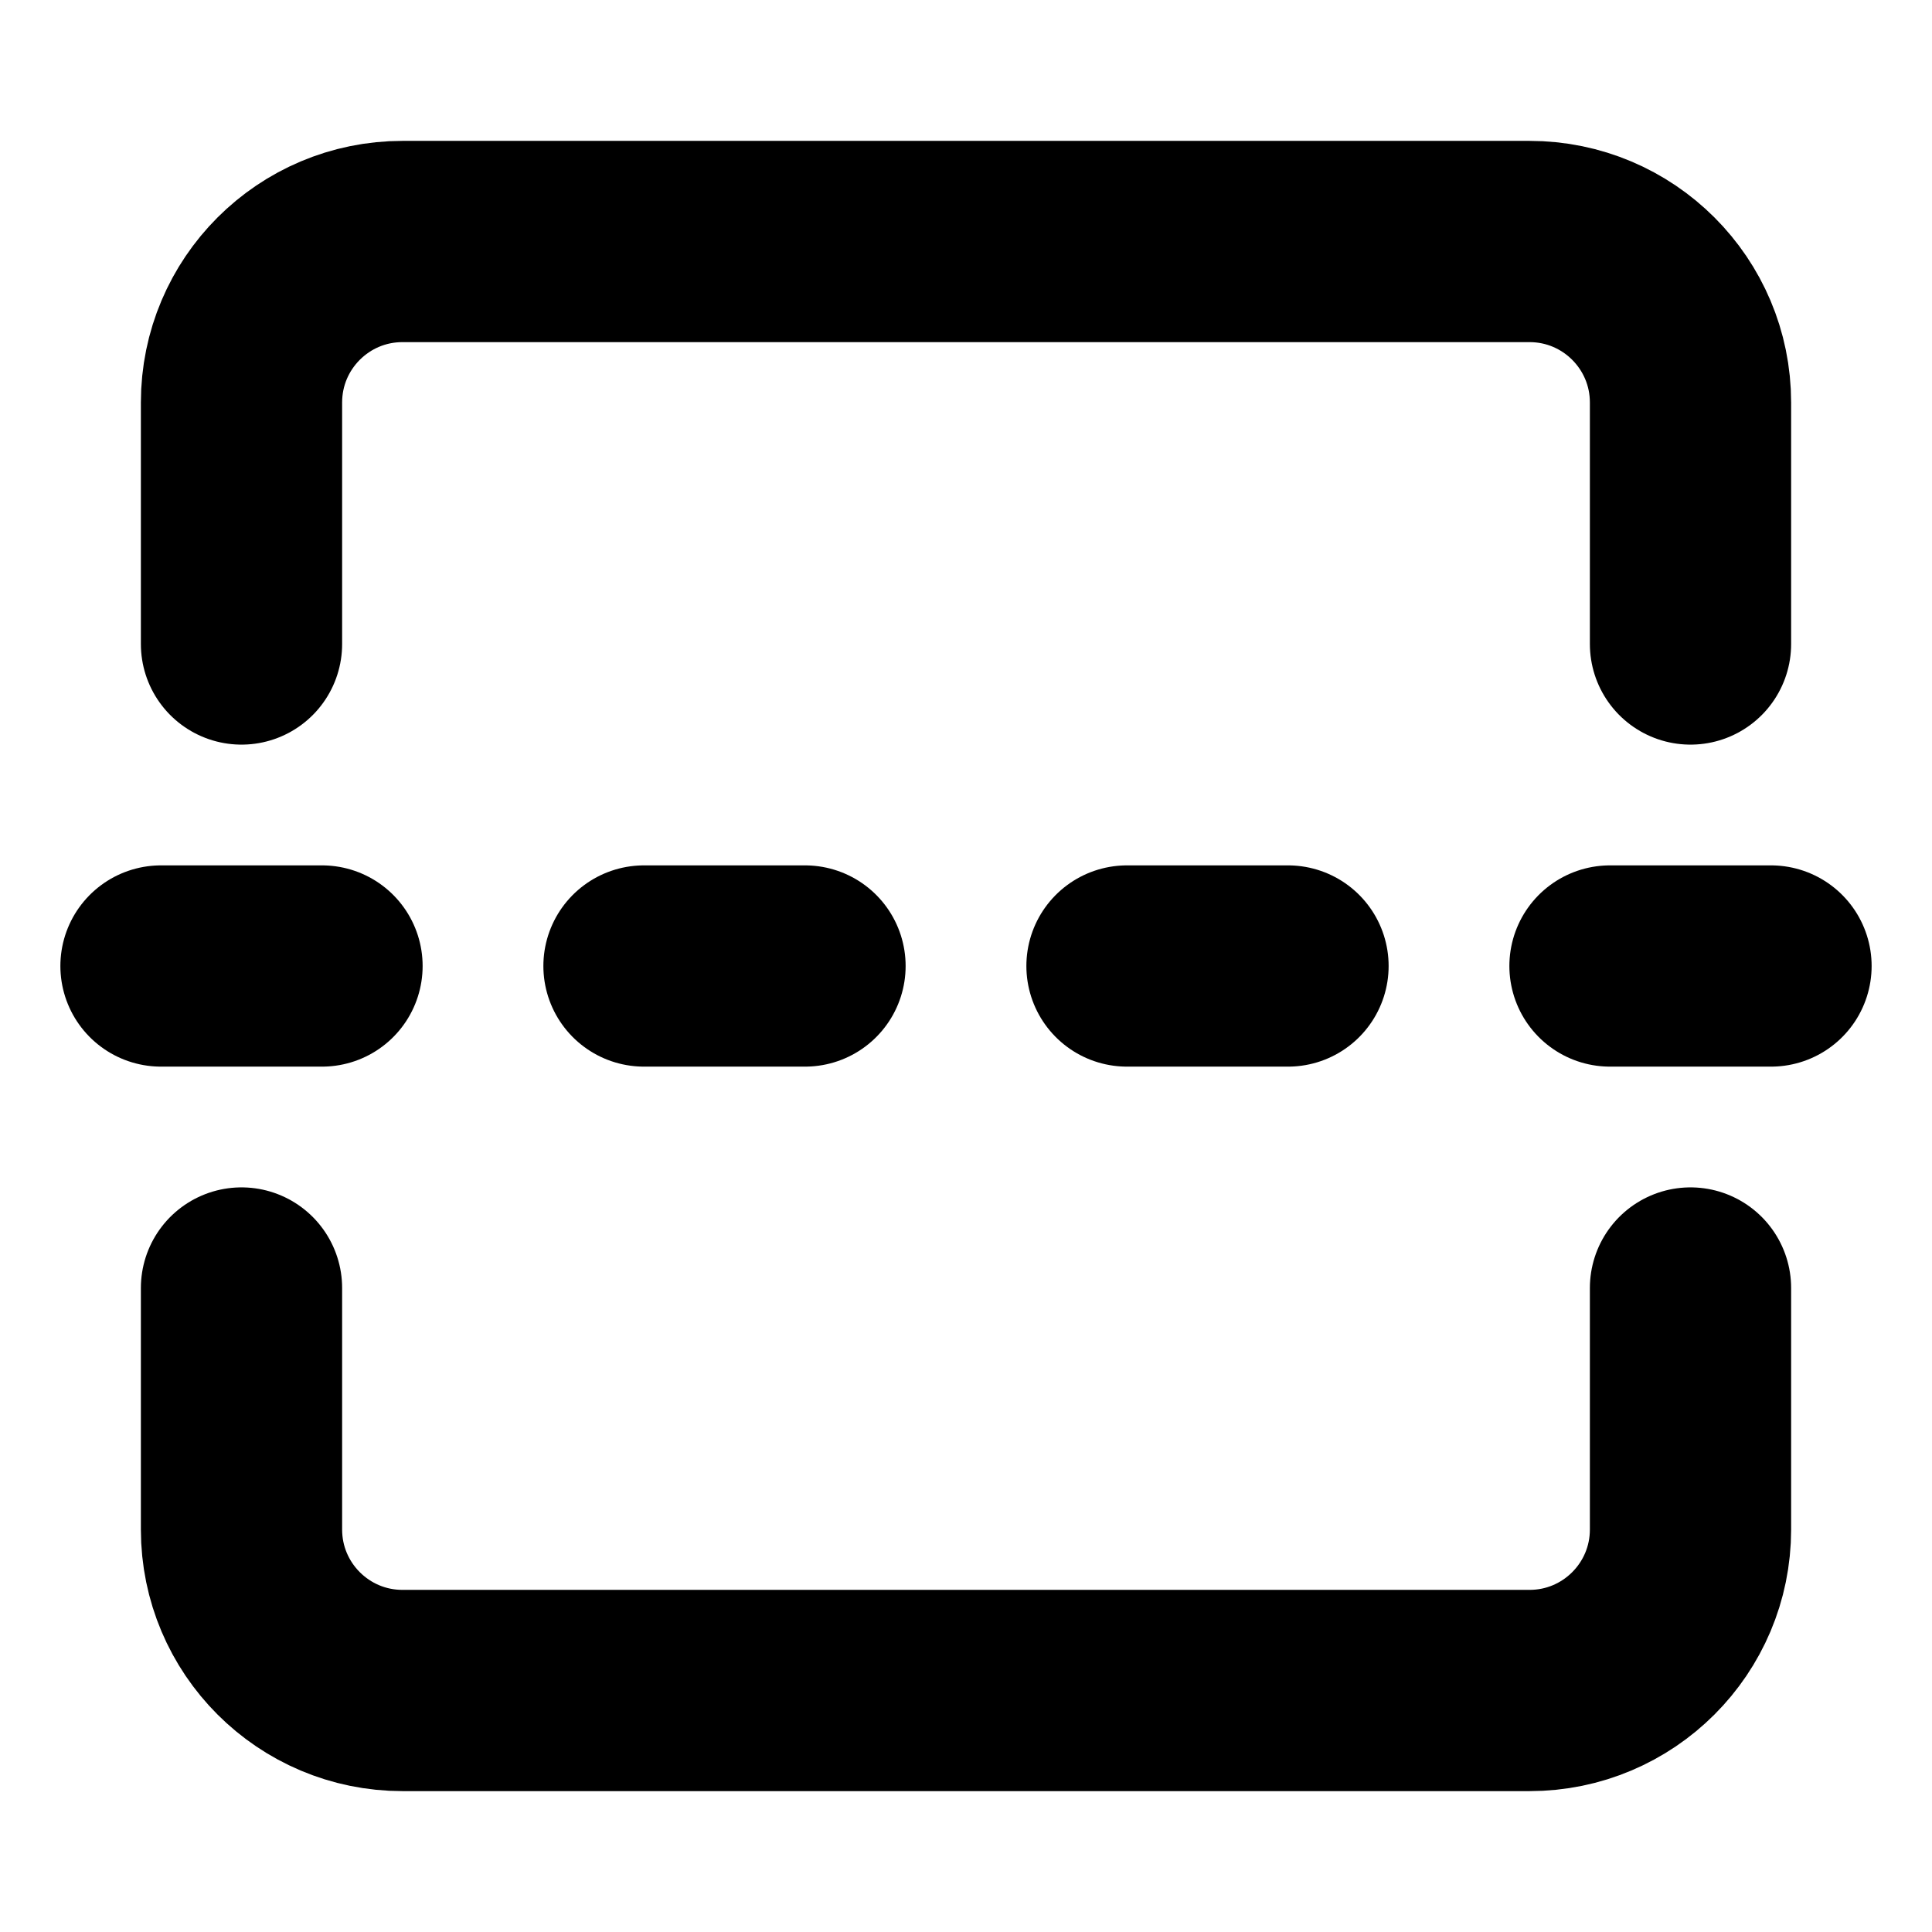
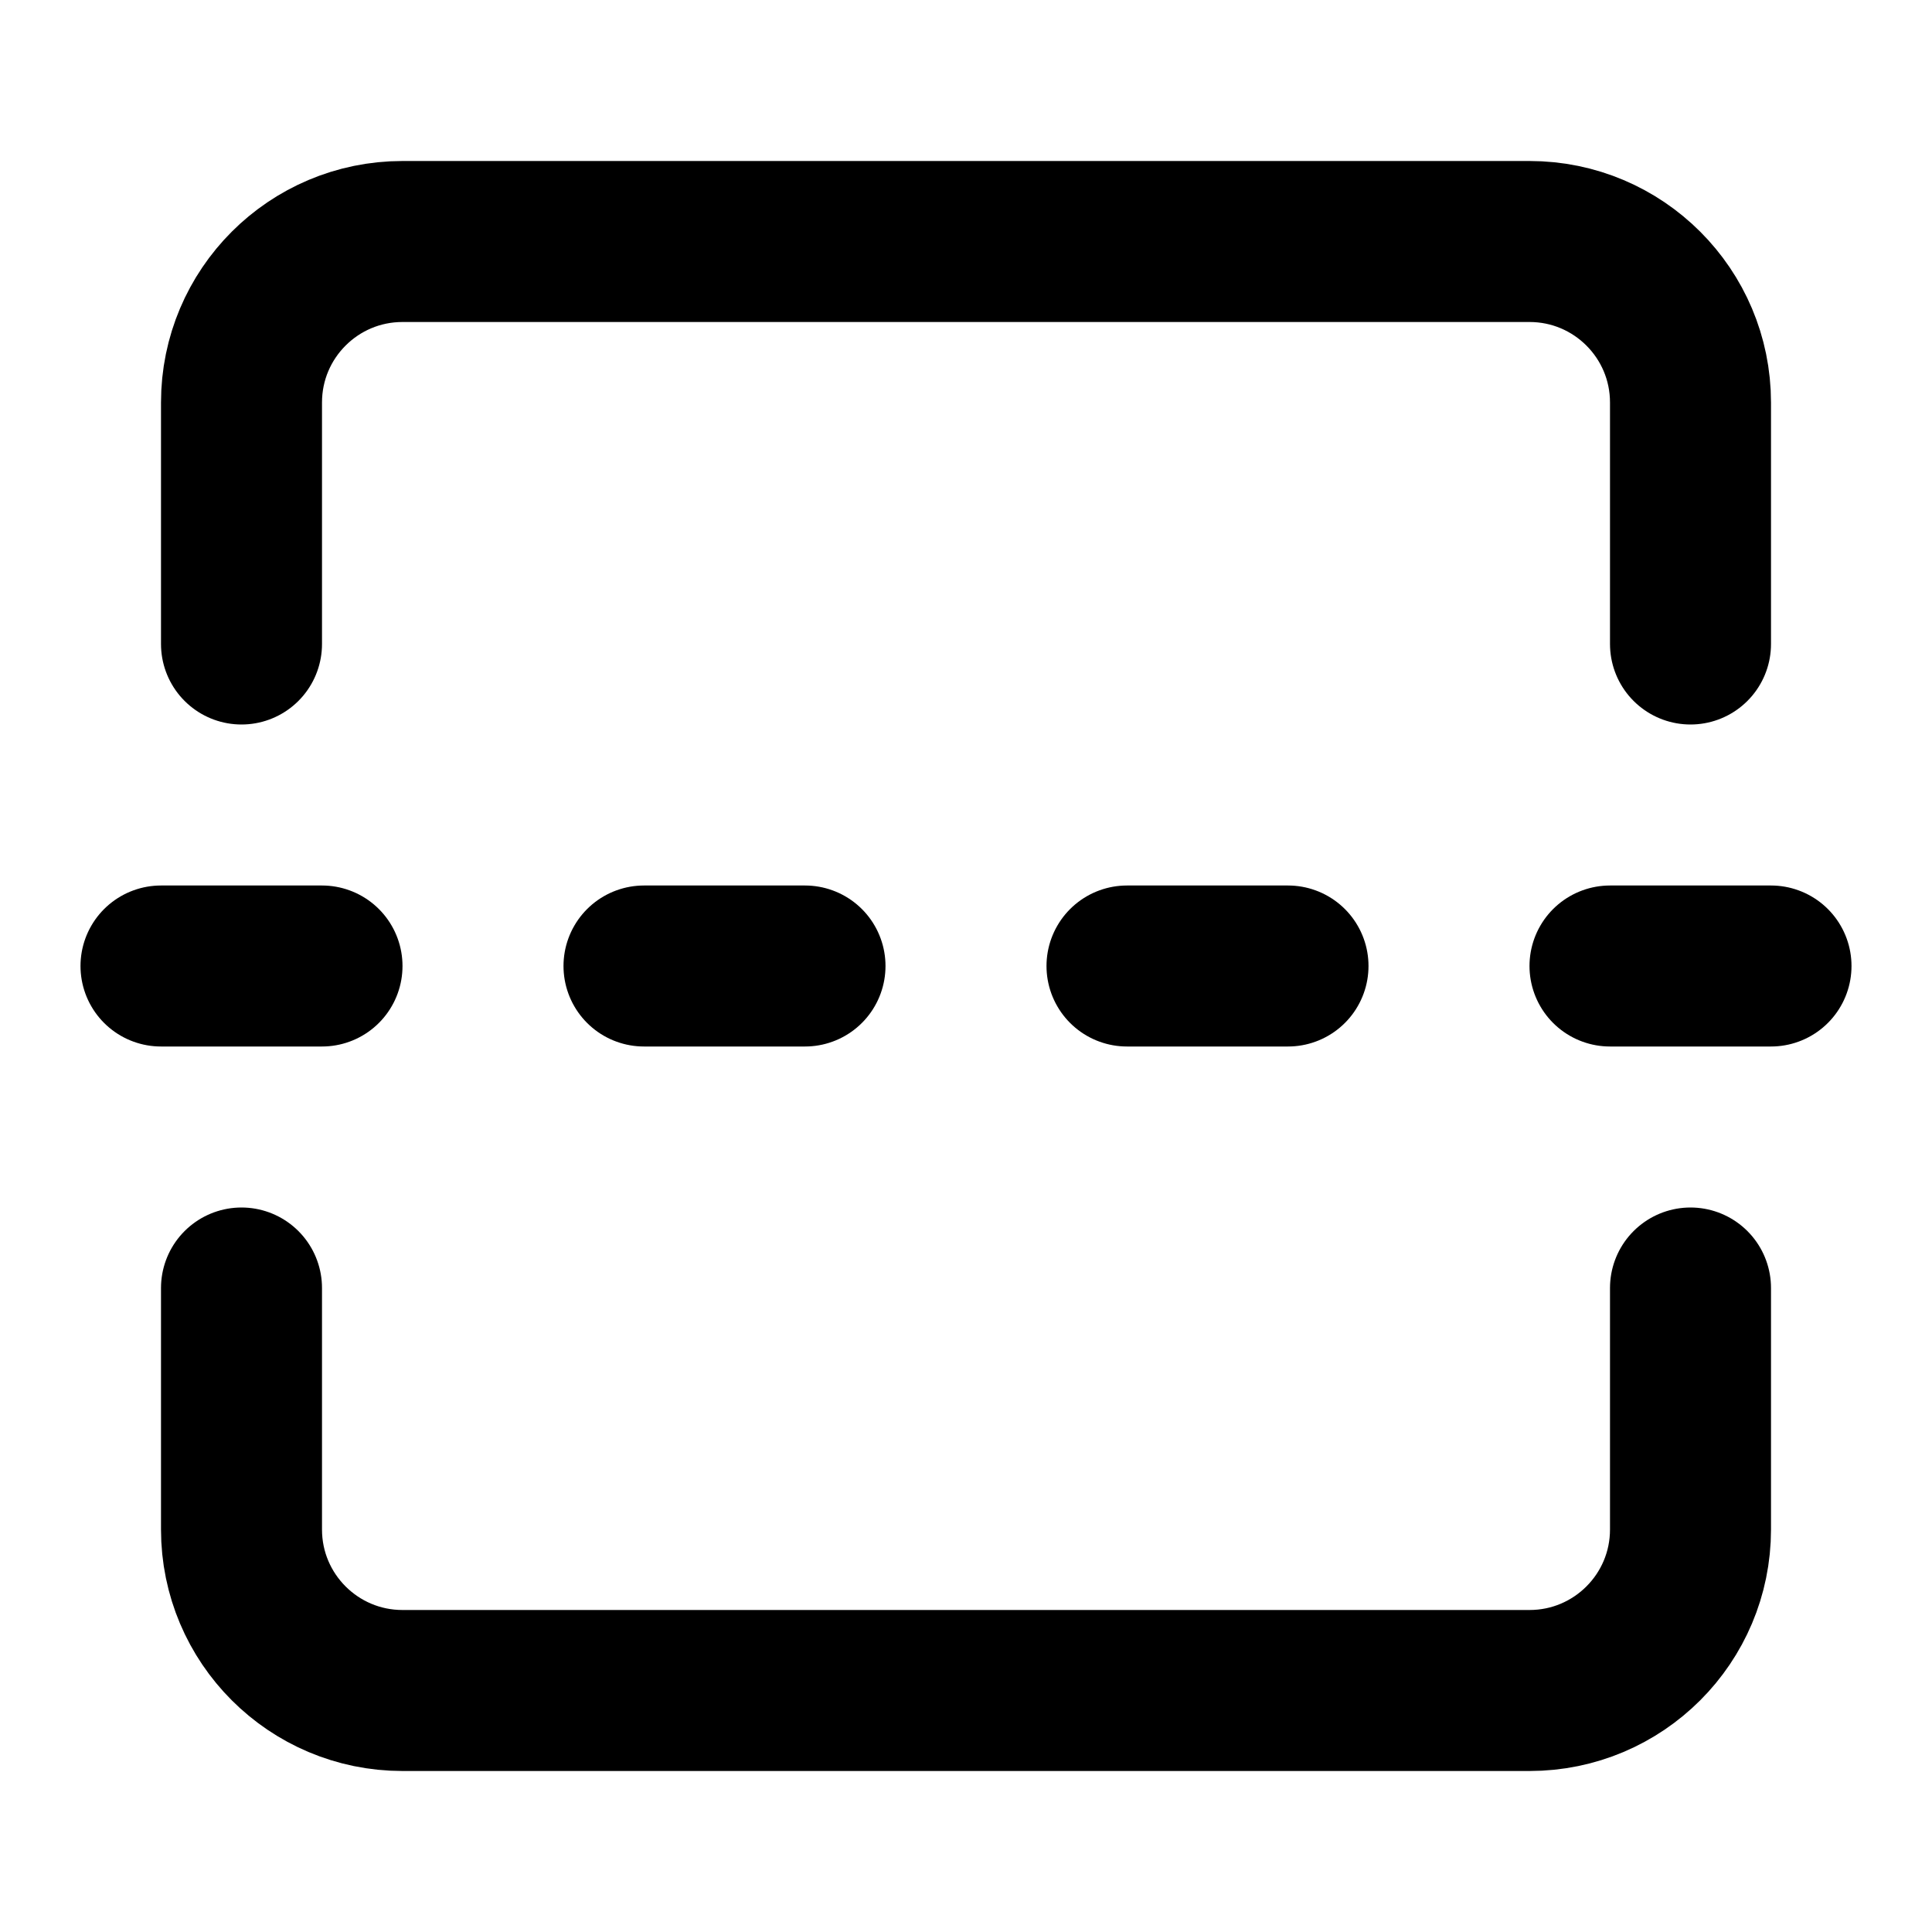
- <svg xmlns="http://www.w3.org/2000/svg" width="24" height="24" viewBox="0 0 24 24" fill="none" stroke="currentColor" stroke-width="2.5" stroke-linecap="round" stroke-linejoin="round">
+ <svg xmlns="http://www.w3.org/2000/svg" width="24" height="24" viewBox="0 0 24 24" fill="none" stroke="currentColor" stroke-width="2" stroke-linecap="round" stroke-linejoin="round">
  <path d="M21 8V5a2 2 0 0 0-2-2H5a2 2 0 0 0-2 2v3" />
  <path d="M21 16v3a2 2 0 0 1-2 2H5a2 2 0 0 1-2-2v-3" />
  <path d="M4 12H2" />
  <path d="M10 12H8" />
  <path d="M16 12h-2" />
  <path d="M22 12h-2" />
</svg>
